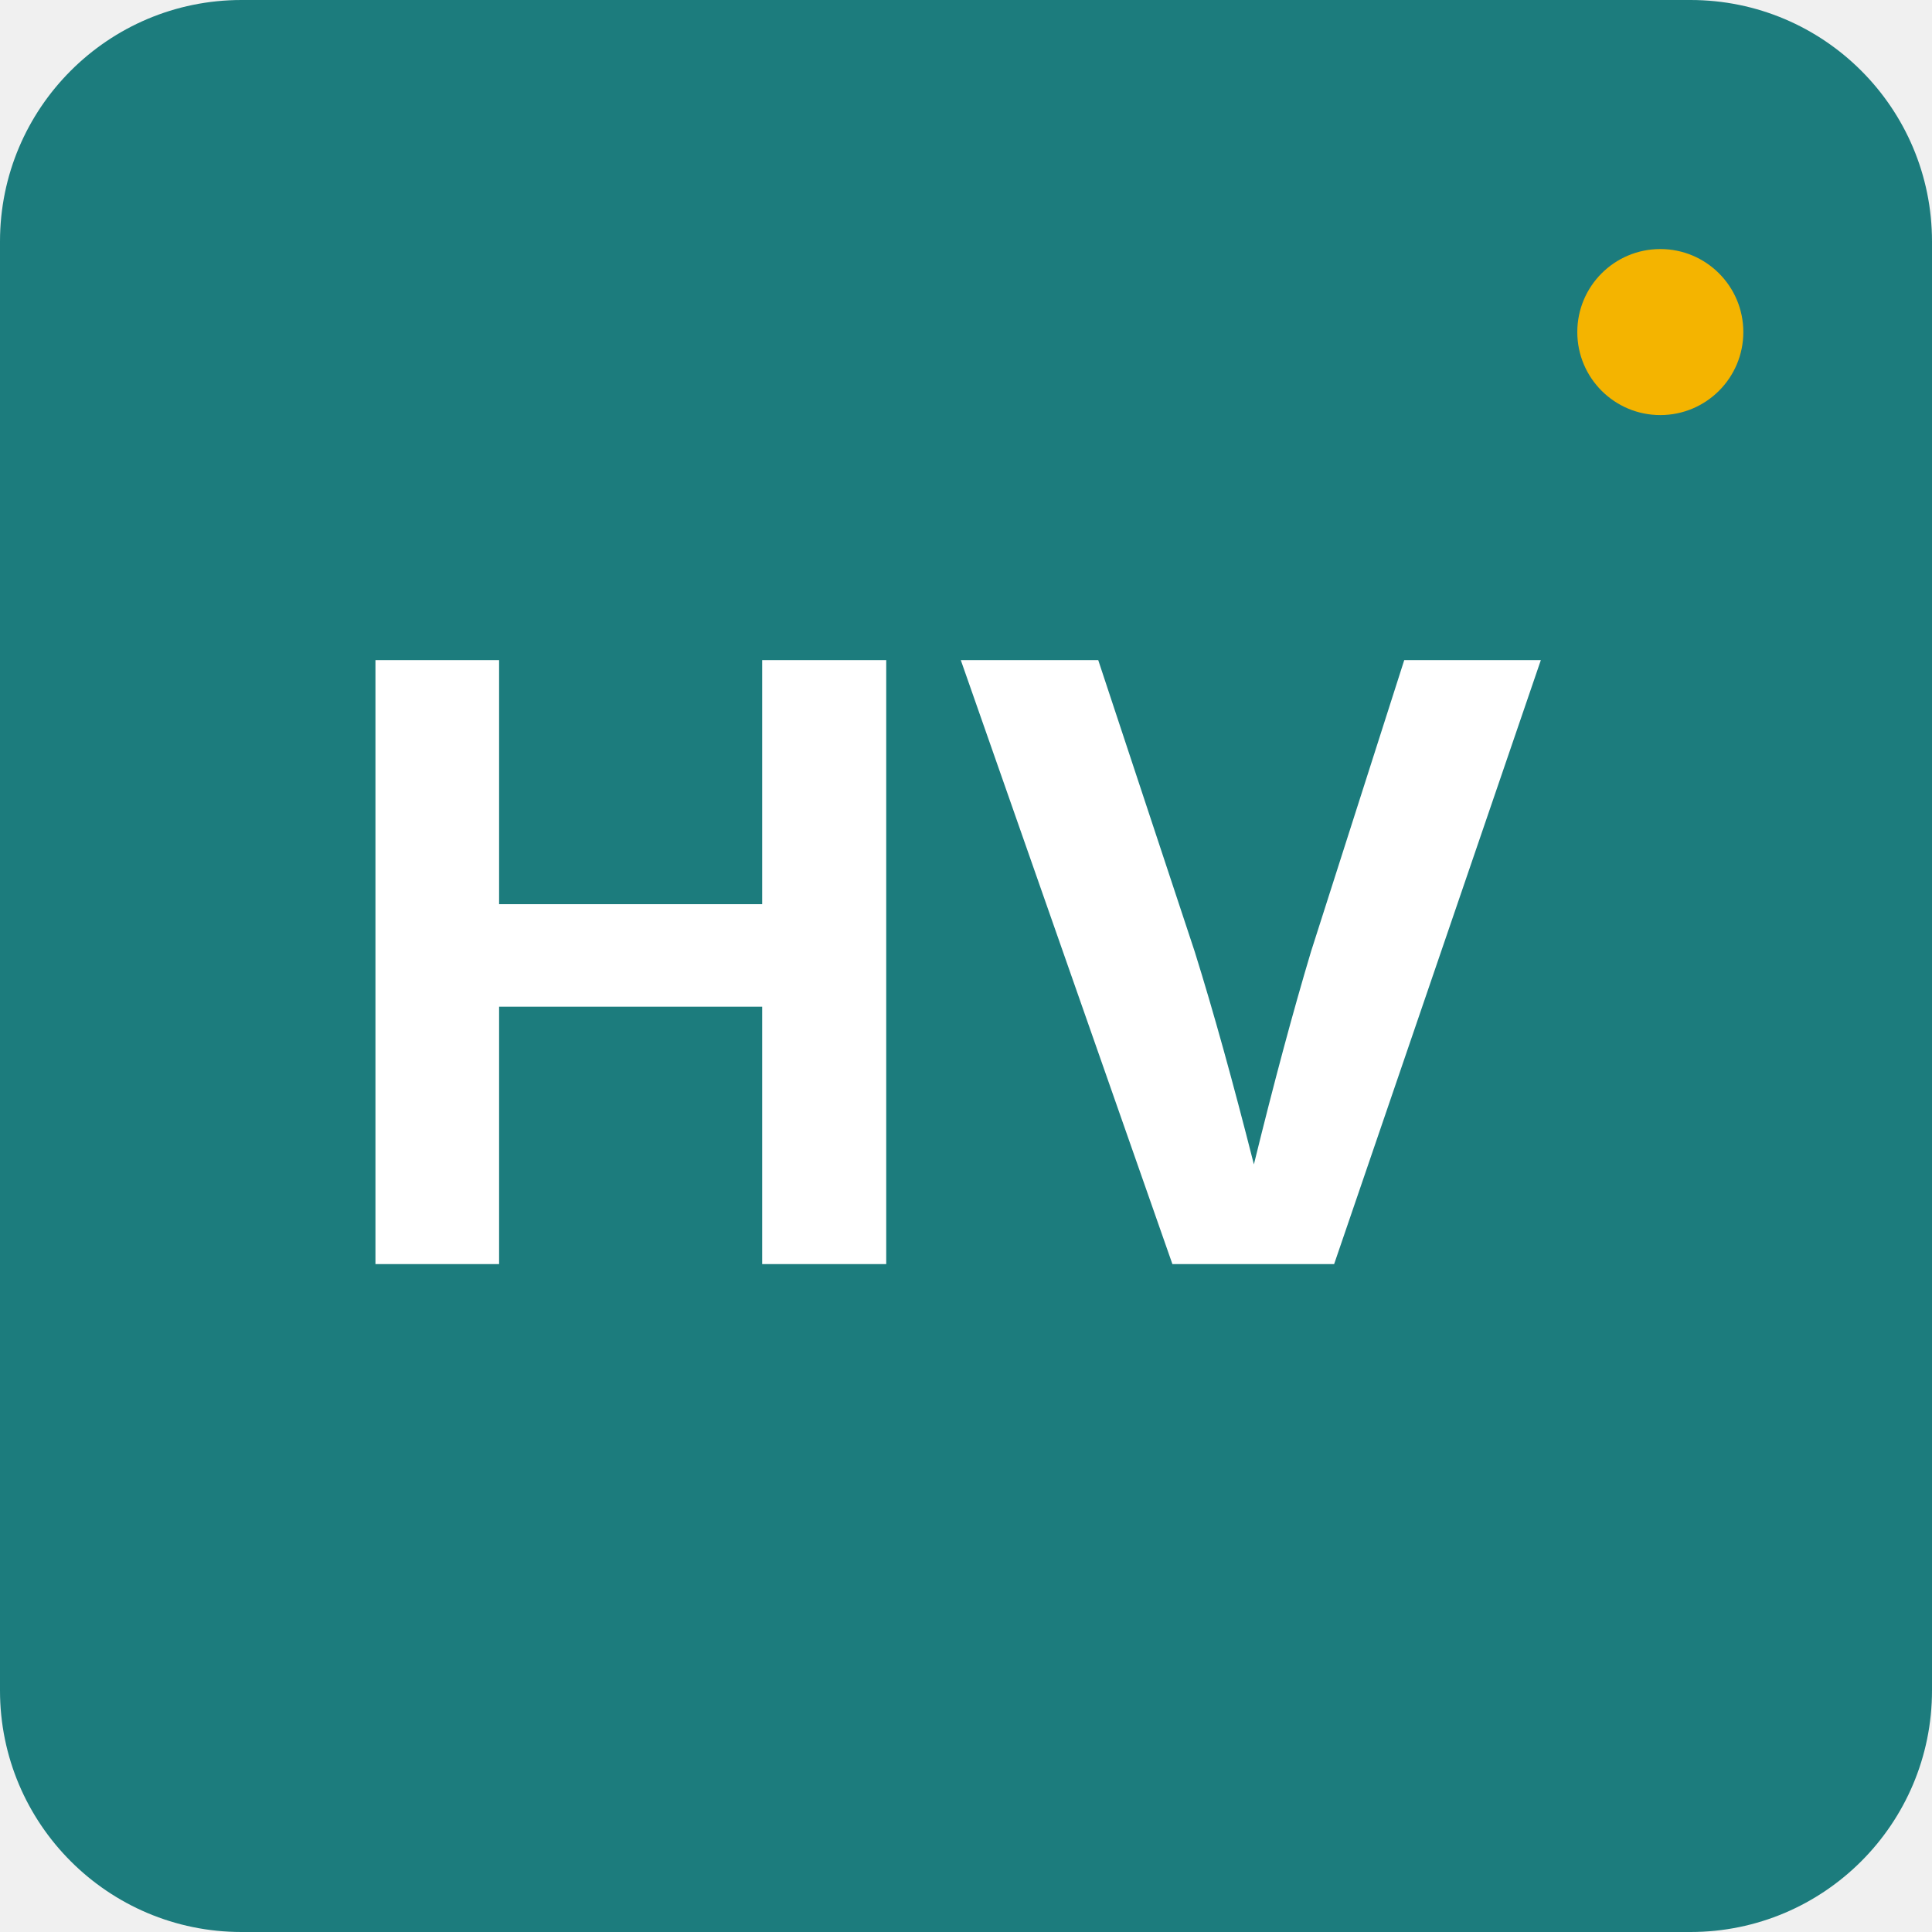
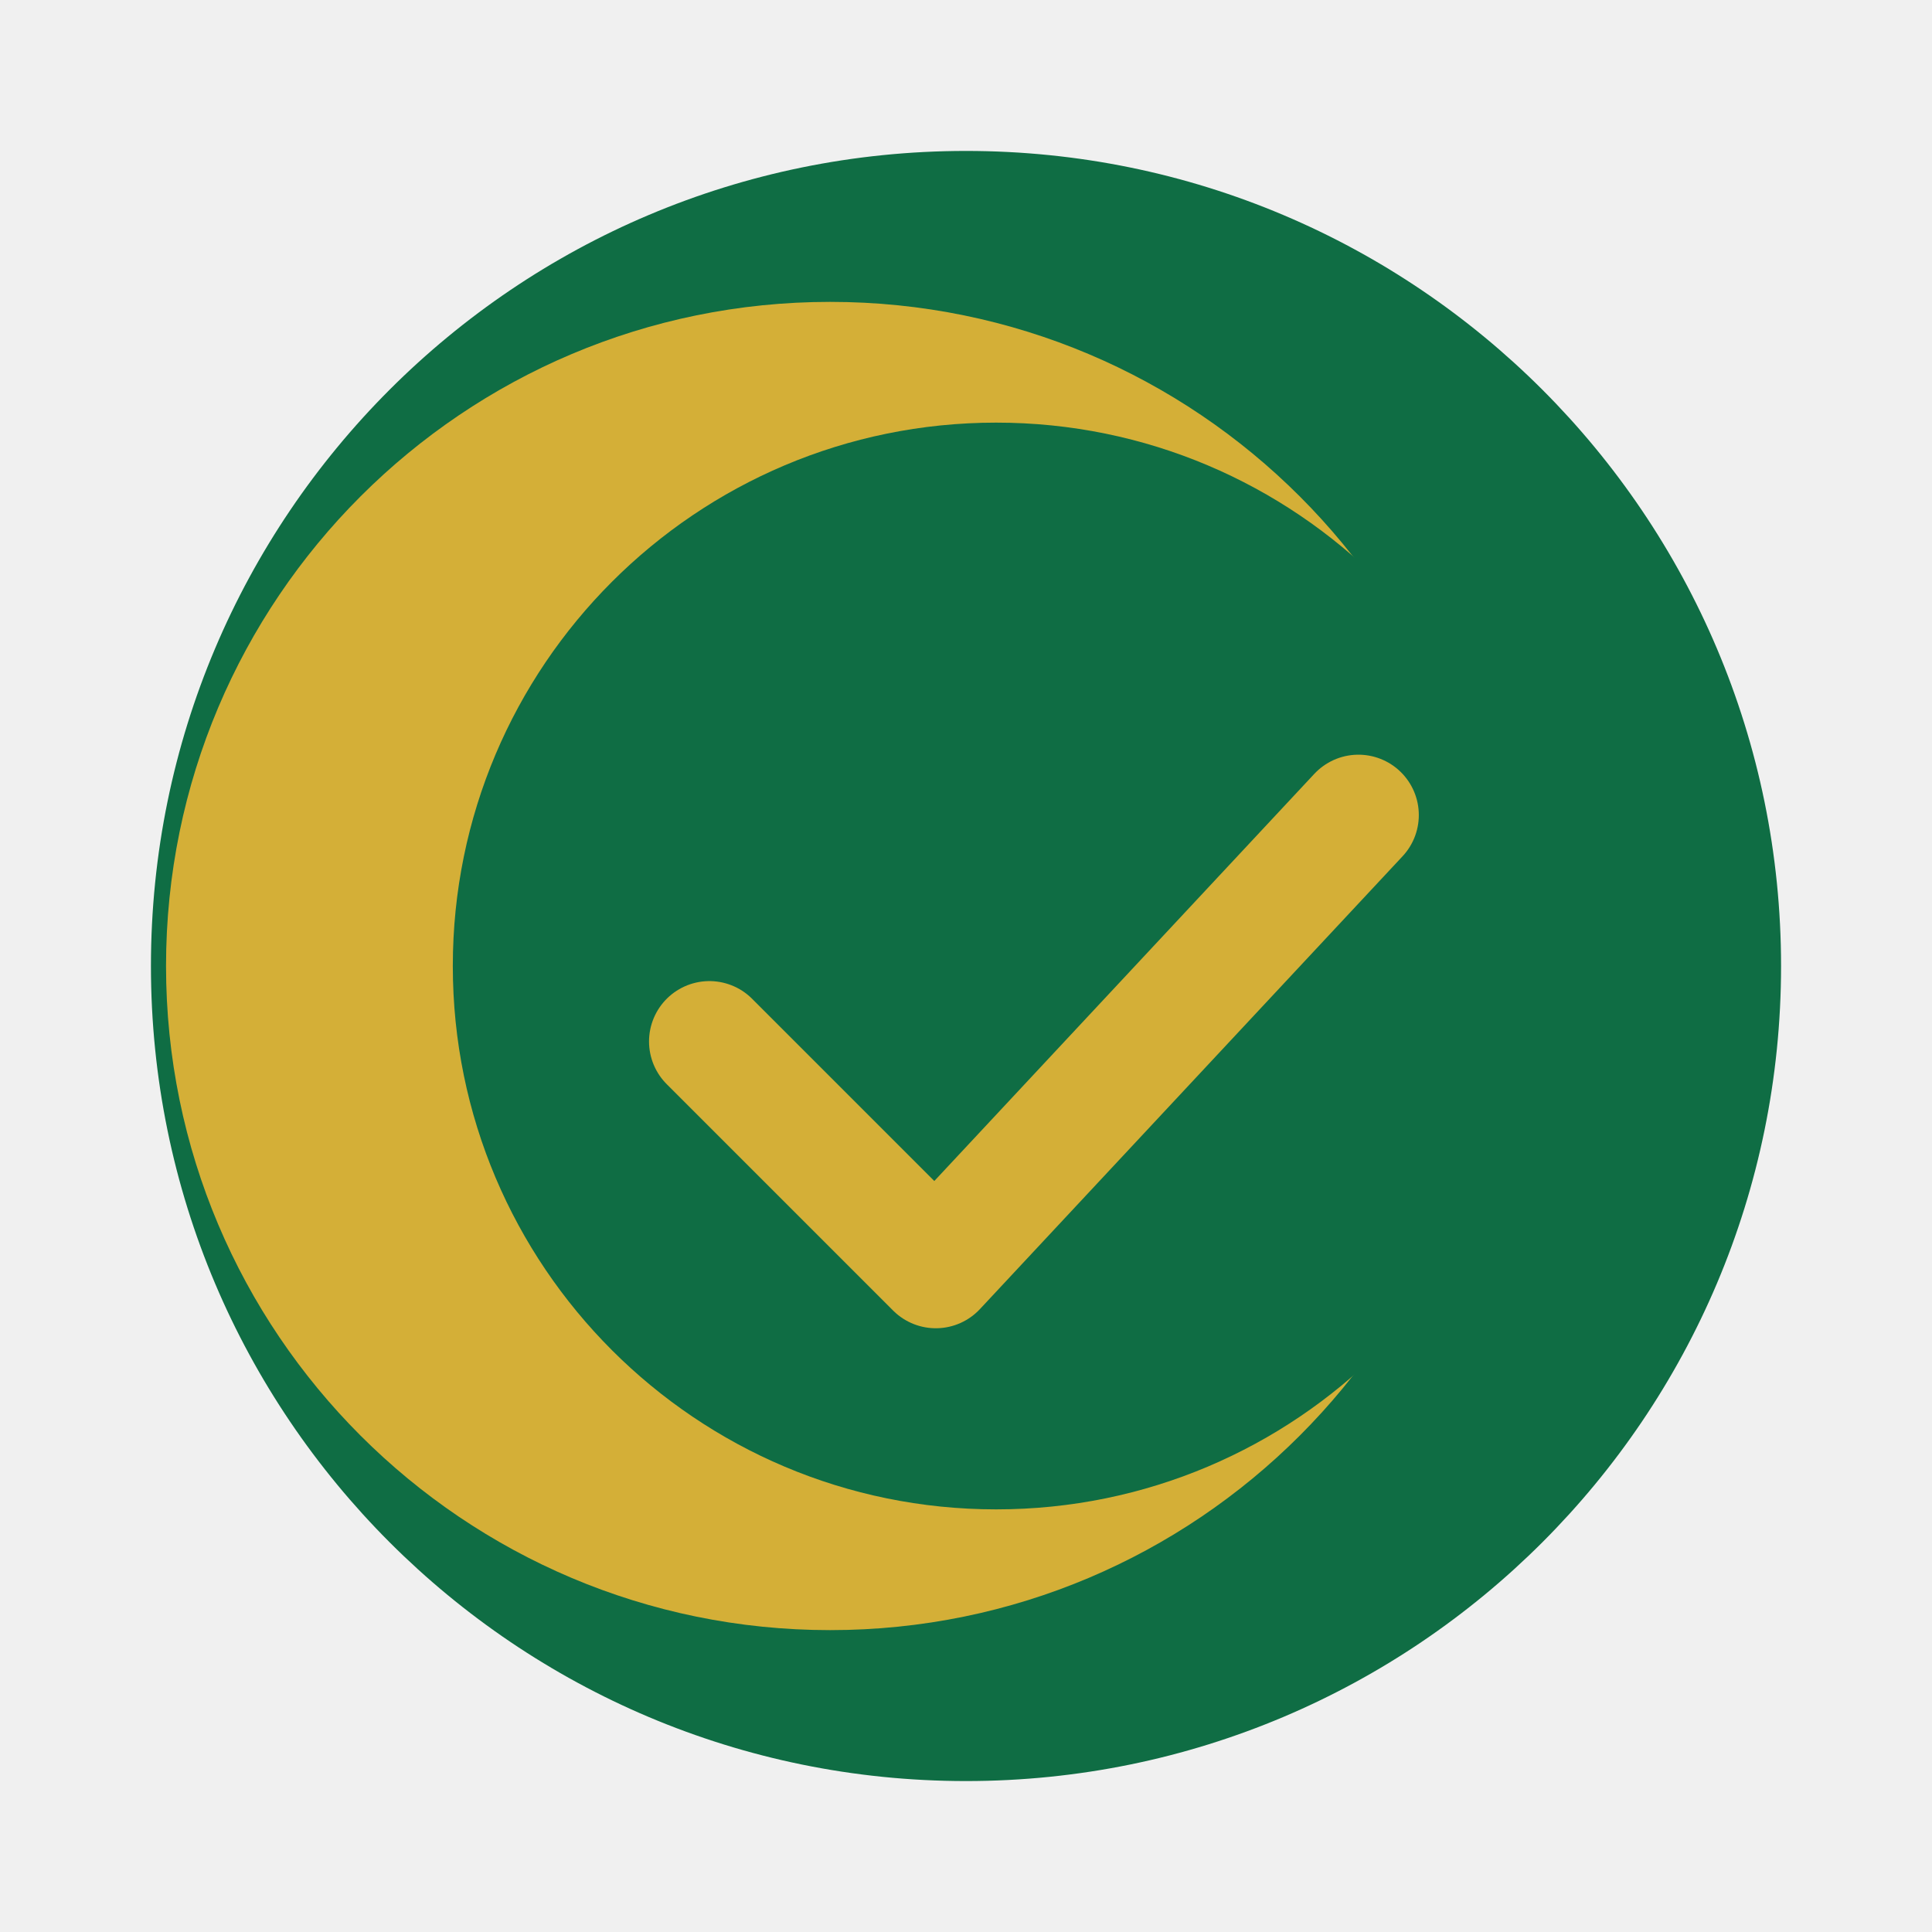
- <svg xmlns="http://www.w3.org/2000/svg" width="512" height="512" viewBox="0 0 512 512">
+ <svg xmlns="http://www.w3.org/2000/svg" width="256" height="256" viewBox="0 0 256 256" fill="none" role="img" aria-label="Halal Verify mark">
+   <circle cx="128" cy="128" r="108" fill="#0F6D44" />
  <defs>
-     <style>
-       .bg { fill: #1C7C7D; }
-       .txt { font: 700 220px 'Poppins', 'Inter', 'DejaVu Sans', Arial, sans-serif; fill: #FFFFFF; }
-     </style>
+     <mask id="cut">
+       <rect x="0" y="0" width="256" height="256" fill="white" />
+       <circle cx="132" cy="128" r="72" fill="black" />
+     </mask>
  </defs>
-   <rect width="512" height="512" rx="64" class="bg" />
-   <text x="85" y="335" class="txt">HV</text>
-   <circle cx="440" cy="88" r="22" fill="#F4B400" />
+   <circle cx="110" cy="128" r="88" fill="#D4AF37" mask="url(#cut)" />
+   <path d="M94 138 L124 168 L180 108" stroke="#D4AF37" stroke-width="16" stroke-linecap="round" stroke-linejoin="round" fill="none" />
</svg>
